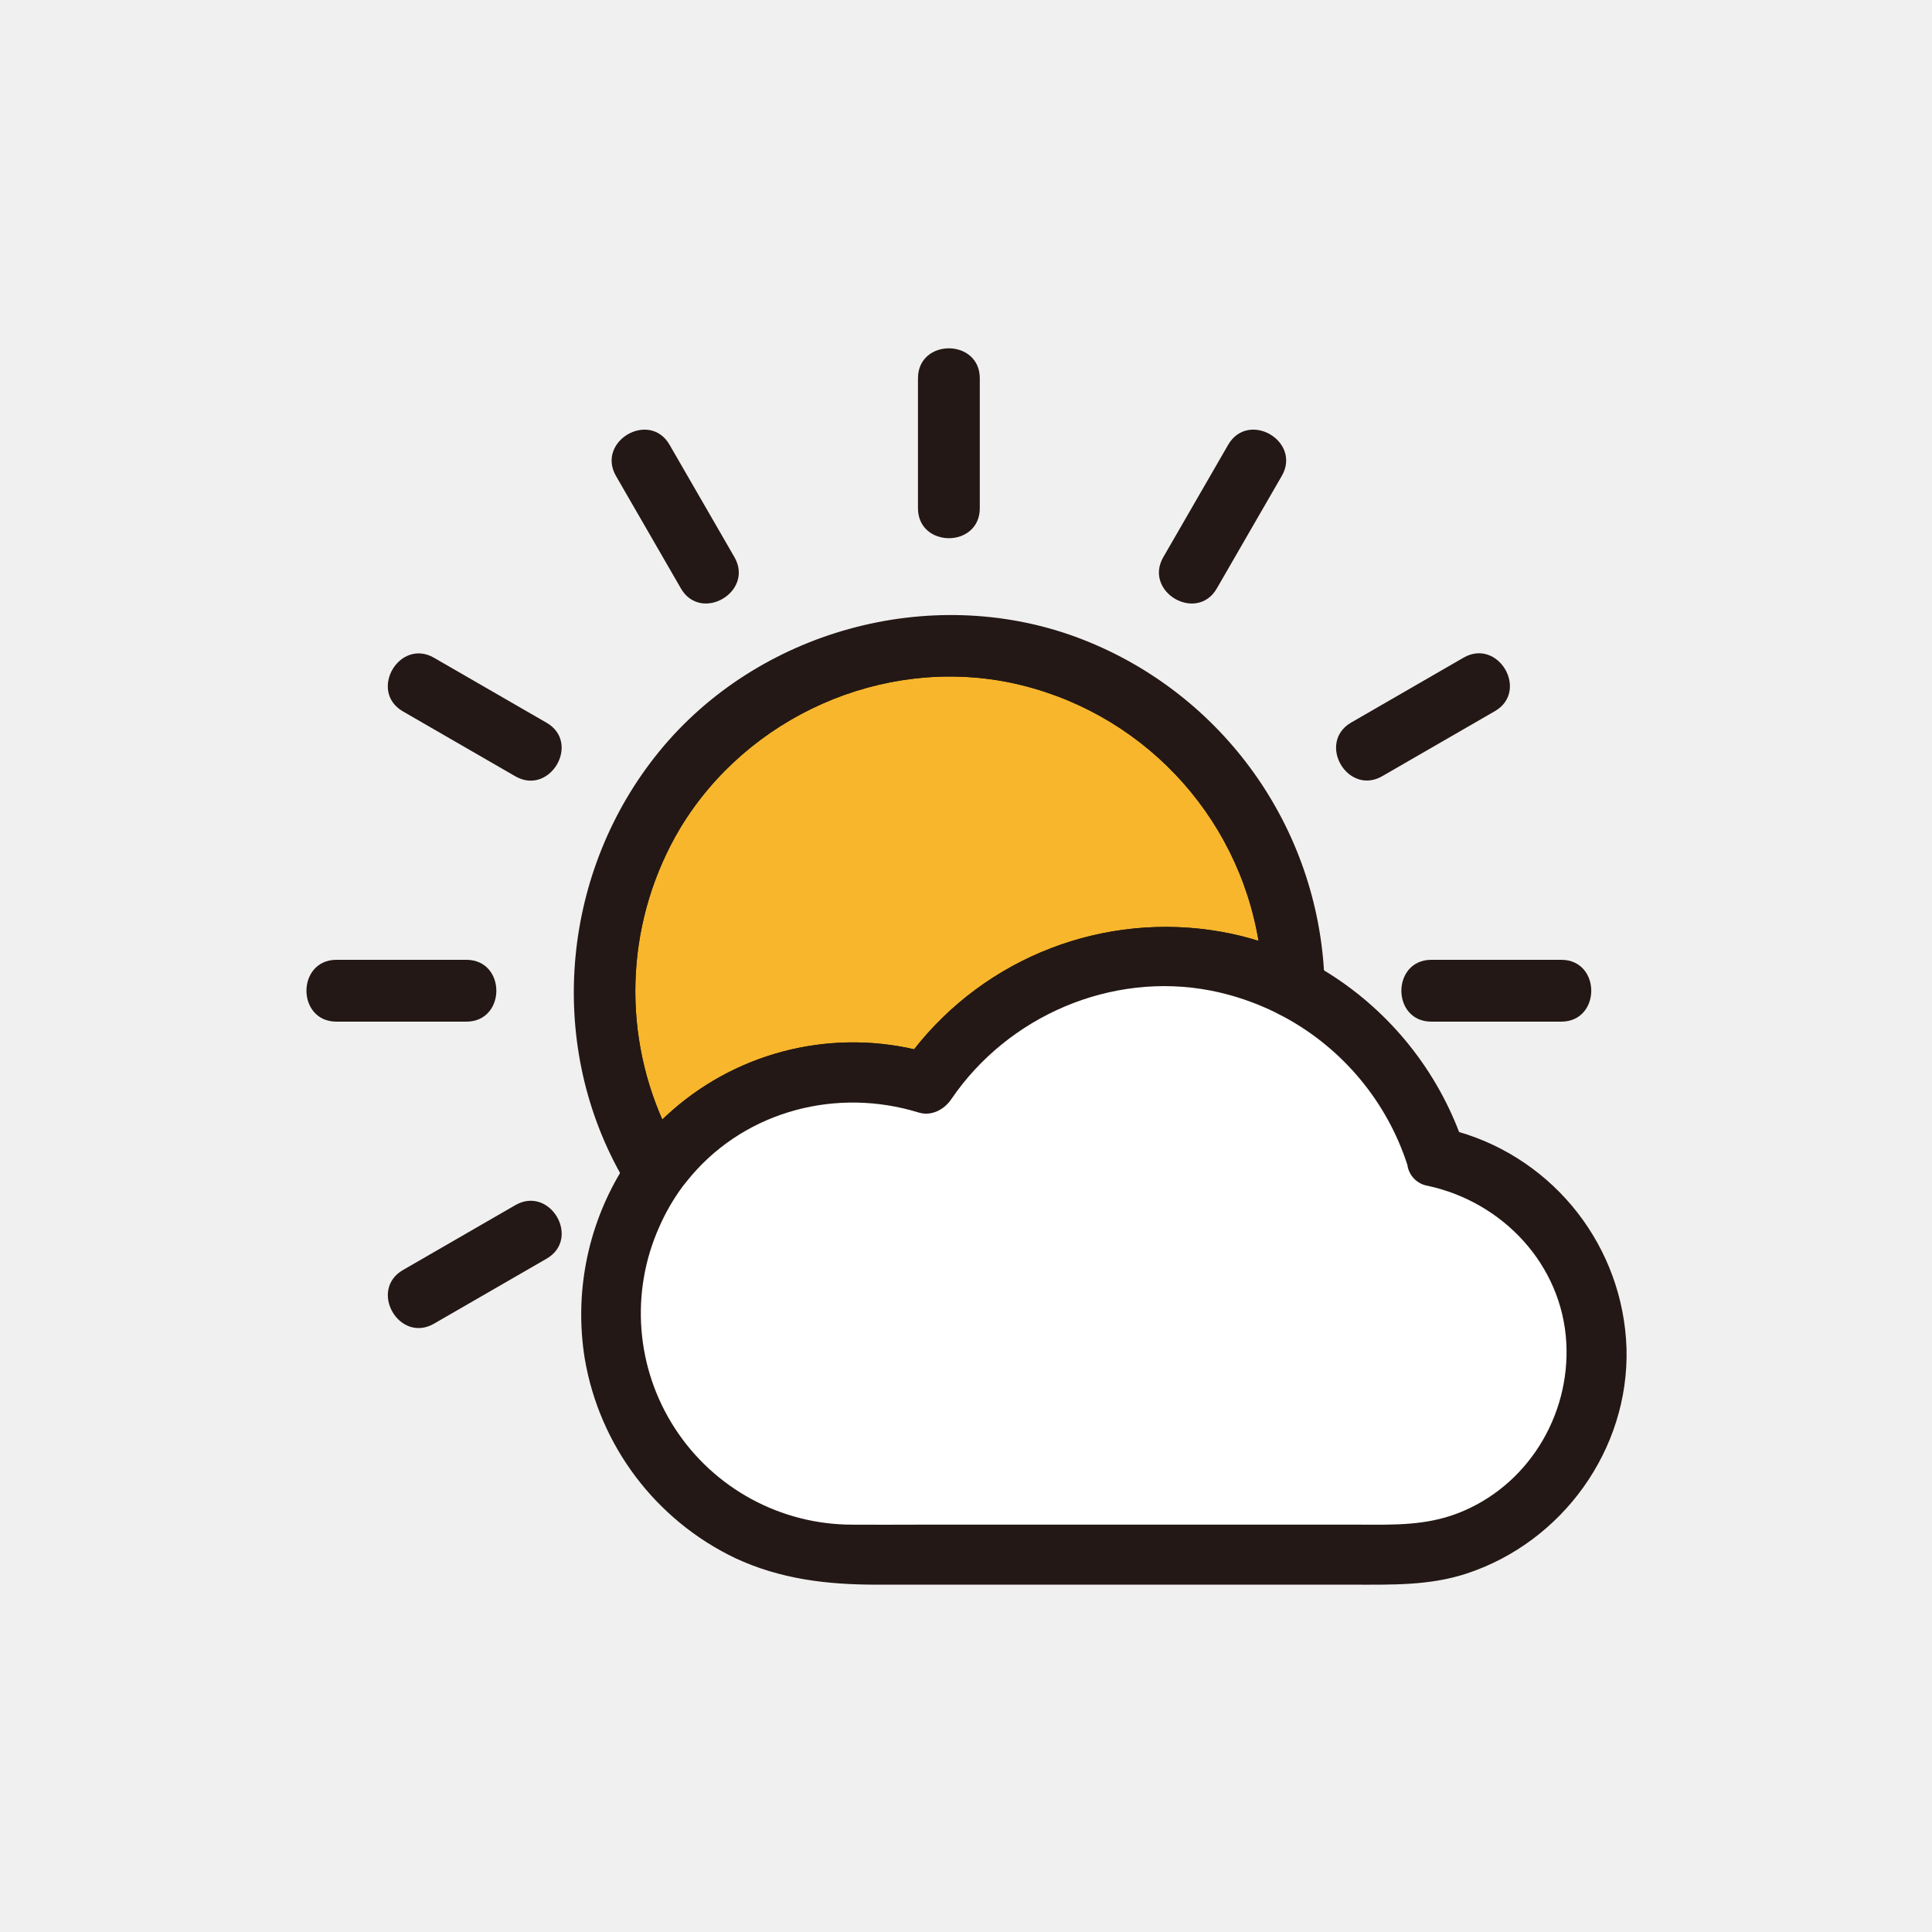
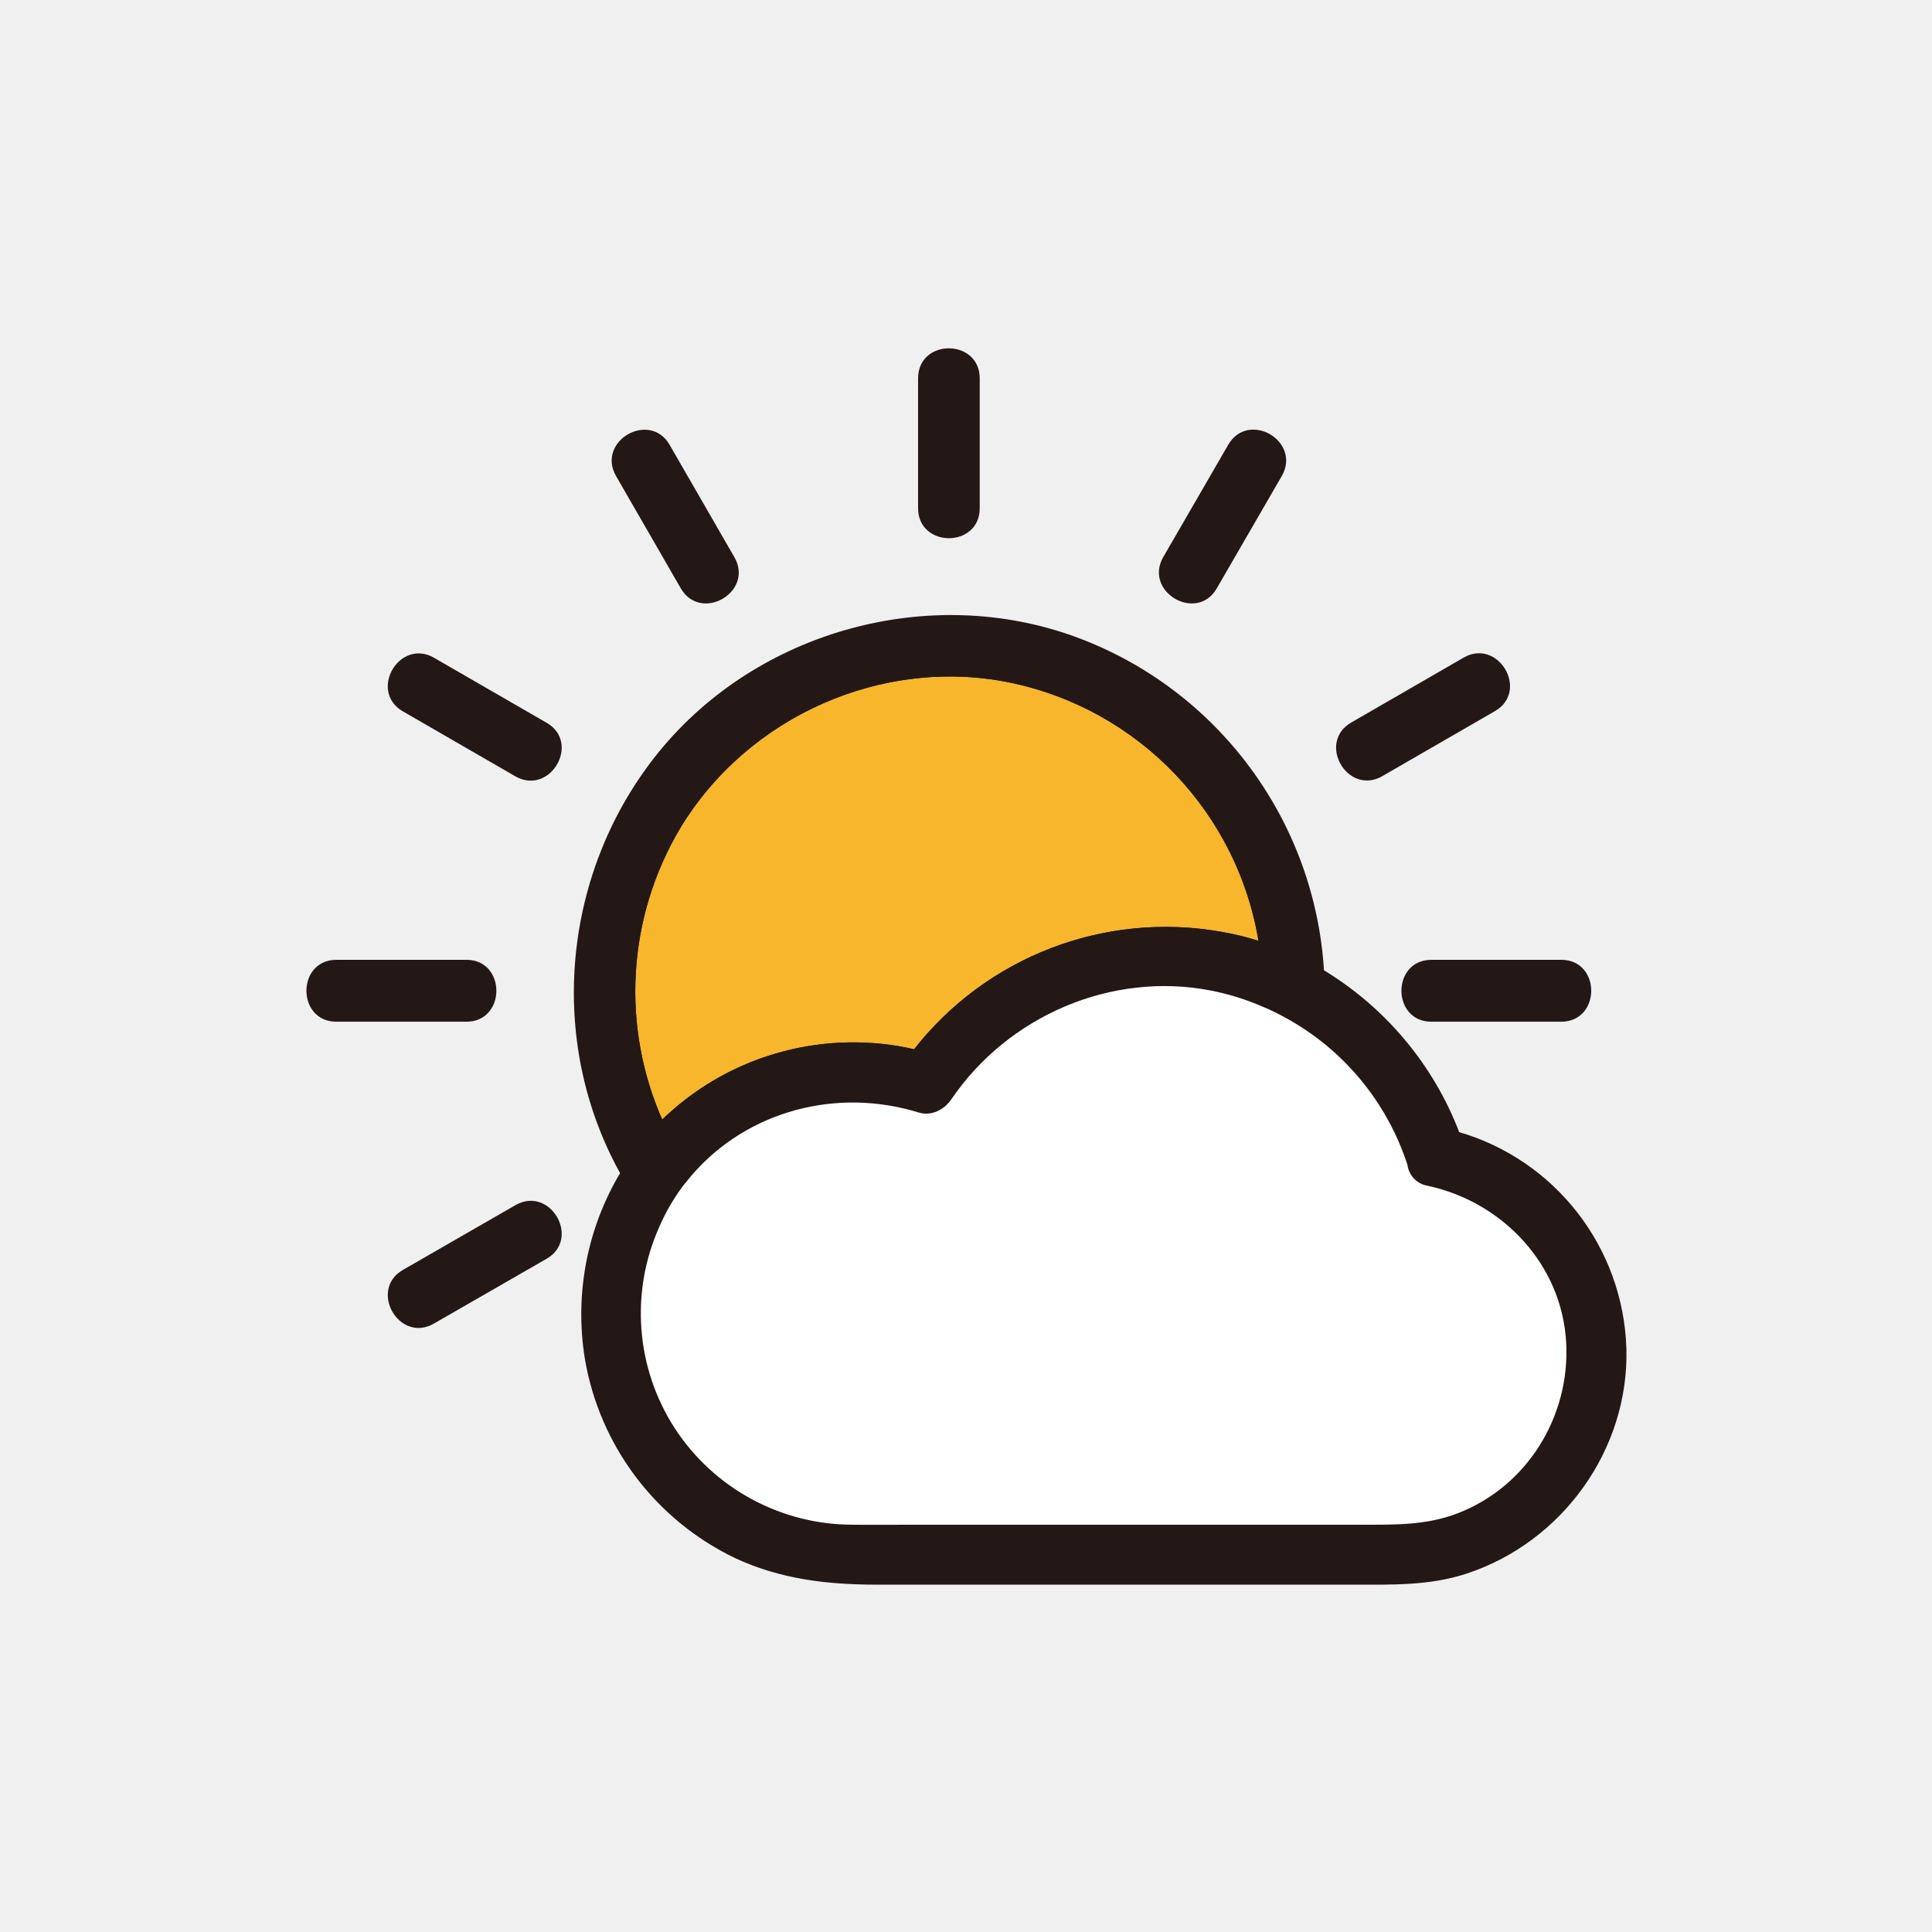
- <svg xmlns="http://www.w3.org/2000/svg" viewBox="0 0 500 500">
-   <defs>
-     <style>.cls-1{fill:#f8b62d;}.cls-1,.cls-2{stroke:#231815;stroke-miterlimit:10;}.cls-2,.cls-4{fill:#231815;}.cls-3{fill:#fff;}</style>
-   </defs>
-   <g data-name="图层 1" id="图层_1">
-     <path class="cls-1" d="M236.75,272.11A82.26,82.26,0,0,1,316,241.64a76.19,76.19,0,0,1,10.36,2.59,82.65,82.65,0,0,0-64.92-68.08C228.11,169.4,193.17,185,175.64,214a83,83,0,0,0-4.41,76.58c.47-.46.94-.92,1.42-1.37A70.52,70.52,0,0,1,236.75,272.11Z" />
-     <path class="cls-2" d="M171.23,290.58A83,83,0,0,1,175.64,214c17.54-28.95,52.48-44.6,85.76-37.86a82.65,82.65,0,0,1,64.92,68.08,78.27,78.27,0,0,1,15.84,7.19,98,98,0,0,0-63.86-86.09c-37.69-13.82-81.9-1.62-107.27,29.43-25,30.6-29.26,74.3-10,108.8A67.76,67.76,0,0,1,171.23,290.58Z" />
-     <path class="cls-2" d="M253.07,131.54V97.89c0-9.65-15-9.67-15,0v33.65C238.07,141.19,253.07,141.21,253.07,131.54Zm-7.5-33.65v0Z" />
-     <path class="cls-2" d="M176.66,152.05c4.83,8.36,17.79.81,13-7.57l-16.83-29.15c-4.83-8.36-17.79-.81-13,7.57Zm6.48-3.79-16.83-29.15Z" />
-     <path class="cls-2" d="M141.22,187.49l-29.15-16.83c-8.37-4.84-15.94,8.12-7.57,13l29.15,16.83C142,205.28,149.59,192.32,141.22,187.49Zm-32.93-10.35L137.44,194Z" />
-     <path class="cls-2" d="M87.06,263.9h33.65c9.65,0,9.67-15,0-15H87.06C77.4,248.9,77.39,263.9,87.06,263.9Zm33.65-7.5h0Z" />
-     <path class="cls-2" d="M112.08,342.13l29.15-16.83c8.36-4.83.81-17.79-7.57-13l-29.15,16.83C96.15,334,103.69,347,112.08,342.13Zm25.36-23.3-29.15,16.83Z" />
-     <path class="cls-2" d="M370.42,263.9h33.65c9.65,0,9.67-15,0-15H370.42C360.77,248.9,360.75,263.9,370.42,263.9Zm0-7.5h0Z" />
-     <path class="cls-2" d="M357.48,200.44l29.15-16.83c8.36-4.83.81-17.79-7.57-13l-29.15,16.83C341.55,192.32,349.1,205.28,357.48,200.44Zm25.36-23.3L353.7,194Z" />
-     <path class="cls-2" d="M314.47,152.05l16.83-29.15c4.84-8.37-8.12-15.94-13-7.57l-16.83,29.15C296.68,152.86,309.64,160.42,314.47,152.05Zm10.35-32.93L308,148.27Z" />
-     <path class="cls-2" d="M377.25,293.37c.54,1.41,1.05,2.84,1.51,4.29a7.08,7.08,0,0,1,.16,4.09,51.75,51.75,0,0,1-17.73,100.37H220.54a62.23,62.23,0,0,1-55-91.35c-1-1.44-1.95-2.9-2.86-4.4-.56-.93-1.1-1.87-1.62-2.81a71.25,71.25,0,0,0-9.23,48,69.75,69.75,0,0,0,38.58,51.19c11.68,5.47,23.78,6.86,36.45,6.86H350.31c9.8,0,19.5.28,29-2.82,24.63-8.06,41.85-31.83,41.13-57.87A59.93,59.93,0,0,0,377.25,293.37Z" />
-     <path class="cls-2" d="M220.54,277.65a62.16,62.16,0,0,1,19.18,3,73.75,73.75,0,0,1,87.48-28.16,82.09,82.09,0,0,0-.89-8.29A76.19,76.19,0,0,0,316,241.64a82.26,82.26,0,0,0-79.21,30.47c1.67.38,3.32.82,5,1.33l-8.47,3.45q1.68-2.46,3.5-4.78a70.52,70.52,0,0,0-64.11,17.1c-.48.45-1,.91-1.42,1.38a78.51,78.51,0,0,0,3.63,7.06A62.05,62.05,0,0,1,220.54,277.65Z" />
-     <path class="cls-2" d="M241.72,273.44c-1.65-.51-3.3-.95-5-1.33q-1.82,2.32-3.5,4.78Z" />
-     <path class="cls-2" d="M342.22,260.28A74,74,0,0,1,369,292.76a7.49,7.49,0,0,1,4.52-.35c1.26.27,2.5.6,3.73,1a83.68,83.68,0,0,0-35.1-42c.1,1.65.17,3.31.18,5C342.32,257.7,342.28,259,342.22,260.28Z" />
-     <path class="cls-2" d="M369,292.76a73,73,0,0,1,2.53,6.89,51.3,51.3,0,0,1,7.39,2.1,7.08,7.08,0,0,0-.16-4.09c-.46-1.45-1-2.87-1.51-4.29-1.23-.35-2.47-.68-3.73-1A7.49,7.49,0,0,0,369,292.76Z" />
-     <path class="cls-2" d="M342.33,256.4c.06-8.29-11-9.46-14.15-3.5a73.42,73.42,0,0,1,13.39,7A7.44,7.44,0,0,0,342.33,256.4Z" />
-     <path class="cls-2" d="M342.22,260.28c.06-1.29.11-2.59.12-3.89a7.44,7.44,0,0,1-.77,3.46Z" />
-     <path class="cls-2" d="M165.54,310.77a62.36,62.36,0,0,1,9.32-13.13,78.51,78.51,0,0,1-3.63-7.06,67.76,67.76,0,0,0-10.17,13c.53.94,1.06,1.88,1.62,2.81C163.59,307.87,164.56,309.33,165.54,310.77Z" />
-     <path class="cls-2" d="M327.21,252.51l1,.38c3.17-6,14.22-4.79,14.15,3.5,0-1.67-.08-3.33-.18-5a78.27,78.27,0,0,0-15.84-7.19A82.09,82.09,0,0,1,327.21,252.51Z" />
-     <path class="cls-3" d="M405.36,347.5c1,19.06-10.19,37.28-28.18,44.17-8.12,3.11-16.25,2.95-24.71,2.95H237c-5.48,0-11,.05-16.45,0a54.71,54.71,0,0,1-50-77.11,53.89,53.89,0,0,1,6-10.38c.78-1.05,1.59-2.06,2.44-3,14.38-16.69,37.56-22.69,58.65-16.18,3.34,1,6.63-.74,8.47-3.45,14.64-21.53,41.42-33.13,67.15-28.1a66.85,66.85,0,0,1,13.82,4.31c.87.38,1.73.77,2.57,1.18s1.94,1,2.89,1.49a67,67,0,0,1,31.6,38.11,6.37,6.37,0,0,0,5.31,5.44C388.93,311.09,404.25,327.28,405.36,347.5Z" />
-     <path class="cls-4" d="M378.92,301.75a51.75,51.75,0,0,1-17.73,100.37H220.54a62.24,62.24,0,1,1,19.18-121.44,73.75,73.75,0,0,1,87.48-28.16l1,.38a72.34,72.34,0,0,1,13.39,7c.22.14.44.28.65.43A73.93,73.93,0,0,1,369,292.77c.95,2.24,1.8,4.54,2.53,6.89A50.84,50.84,0,0,1,378.92,301.75Zm-1.74,89.92c18-6.89,29.22-25.11,28.18-44.17-1.11-20.22-16.43-36.41-35.82-40.61a6.37,6.37,0,0,1-5.31-5.44,67,67,0,0,0-31.6-38.11c-1-.52-1.91-1-2.89-1.49s-1.7-.8-2.57-1.18a66.85,66.85,0,0,0-13.82-4.31c-25.73-5-52.51,6.57-67.15,28.1-1.84,2.71-5.13,4.48-8.47,3.45-21.09-6.51-44.27-.51-58.65,16.18-.85,1-1.66,2-2.44,3a53.89,53.89,0,0,0-6,10.38,54.71,54.71,0,0,0,50,77.11c5.48.05,11,0,16.45,0H352.47C360.93,394.62,369.06,394.78,377.18,391.67Z" />
+ <svg xmlns="http://www.w3.org/2000/svg" width="32px" height="32px" viewBox="0 0 32 32" version="1.1">
+   <g id="surface1">
+     <path style="fill-rule:nonzero;fill:rgb(97.255%,71.373%,17.647%);fill-opacity:1;stroke-width:1;stroke-linecap:butt;stroke-linejoin:miter;stroke:rgb(13.725%,9.412%,8.235%);stroke-opacity:1;stroke-miterlimit:10;" d="M 236.755 272.095 C 255.493 248.047 285.95 236.328 315.979 241.638 C 319.519 242.249 322.998 243.103 326.355 244.202 C 320.984 210.205 295.166 183.105 261.414 176.147 C 228.088 169.373 193.176 184.998 175.659 213.989 C 161.743 237.305 160.095 265.869 171.204 290.588 C 171.692 290.1 172.18 289.673 172.668 289.185 C 189.819 273.193 213.867 266.785 236.755 272.095 Z M 236.755 272.095 " transform="matrix(0.064,0,0,0.064,0,0)" />
+     <path style="fill-rule:nonzero;fill:rgb(13.725%,9.412%,8.235%);fill-opacity:1;stroke-width:1;stroke-linecap:butt;stroke-linejoin:miter;stroke:rgb(13.725%,9.412%,8.235%);stroke-opacity:1;stroke-miterlimit:10;" d="M 171.204 290.588 C 160.095 265.869 161.743 237.305 175.659 213.989 C 193.176 185.059 228.149 169.373 261.414 176.147 C 295.105 183.105 320.984 210.205 326.294 244.202 C 331.848 246.033 337.158 248.413 342.163 251.404 C 339.844 212.585 314.758 178.772 278.32 165.344 C 240.601 151.489 196.411 163.696 171.021 194.763 C 146.057 225.342 141.785 269.043 161.011 303.528 C 163.879 298.828 167.297 294.495 171.204 290.588 Z M 171.204 290.588 " transform="matrix(0.064,0,0,0.064,0,0)" />
+     <path style="fill-rule:nonzero;fill:rgb(13.725%,9.412%,8.235%);fill-opacity:1;stroke-width:1;stroke-linecap:butt;stroke-linejoin:miter;stroke:rgb(13.725%,9.412%,8.235%);stroke-opacity:1;stroke-miterlimit:10;" d="M 253.052 131.531 L 253.052 97.9 C 253.052 88.257 238.098 88.196 238.098 97.9 L 238.098 131.531 C 238.098 141.174 253.052 141.235 253.052 131.531 Z M 245.544 97.9 Z M 245.544 97.9 " transform="matrix(0.064,0,0,0.064,0,0)" />
+     <path style="fill-rule:nonzero;fill:rgb(13.725%,9.412%,8.235%);fill-opacity:1;stroke-width:1;stroke-linecap:butt;stroke-linejoin:miter;stroke:rgb(13.725%,9.412%,8.235%);stroke-opacity:1;stroke-miterlimit:10;" d="M 176.636 152.039 C 181.519 160.4 194.458 152.832 189.636 144.47 L 172.852 115.356 C 168.03 106.995 155.029 114.502 159.851 122.925 Z M 183.167 148.254 L 166.321 119.08 Z M 183.167 148.254 " transform="matrix(0.064,0,0,0.064,0,0)" />
+     <path style="fill-rule:nonzero;fill:rgb(13.725%,9.412%,8.235%);fill-opacity:1;stroke-width:1;stroke-linecap:butt;stroke-linejoin:miter;stroke:rgb(13.725%,9.412%,8.235%);stroke-opacity:1;stroke-miterlimit:10;" d="M 141.235 187.5 L 112.061 170.654 C 103.699 165.833 96.13 178.772 104.492 183.655 L 133.667 200.5 C 142.029 205.261 149.597 192.322 141.235 187.5 Z M 108.276 177.124 L 137.451 193.97 Z M 108.276 177.124 " transform="matrix(0.064,0,0,0.064,0,0)" />
+     <path style="fill-rule:nonzero;fill:rgb(13.725%,9.412%,8.235%);fill-opacity:1;stroke-width:1;stroke-linecap:butt;stroke-linejoin:miter;stroke:rgb(13.725%,9.412%,8.235%);stroke-opacity:1;stroke-miterlimit:10;" d="M 87.036 263.916 L 120.728 263.916 C 130.371 263.916 130.371 248.901 120.728 248.901 L 87.036 248.901 C 77.393 248.901 77.393 263.916 87.036 263.916 Z M 120.728 256.409 Z M 120.728 256.409 " transform="matrix(0.064,0,0,0.064,0,0)" />
+     <path style="fill-rule:nonzero;fill:rgb(13.725%,9.412%,8.235%);fill-opacity:1;stroke-width:1;stroke-linecap:butt;stroke-linejoin:miter;stroke:rgb(13.725%,9.412%,8.235%);stroke-opacity:1;stroke-miterlimit:10;" d="M 112.061 342.102 L 141.235 325.317 C 149.597 320.496 142.029 307.495 133.667 312.317 L 104.492 329.102 C 96.13 333.984 103.699 346.985 112.061 342.102 Z M 137.451 318.848 L 108.276 335.632 Z M 137.451 318.848 " transform="matrix(0.064,0,0,0.064,0,0)" />
+     <path style="fill-rule:nonzero;fill:rgb(13.725%,9.412%,8.235%);fill-opacity:1;stroke-width:1;stroke-linecap:butt;stroke-linejoin:miter;stroke:rgb(13.725%,9.412%,8.235%);stroke-opacity:1;stroke-miterlimit:10;" d="M 370.422 263.916 L 404.053 263.916 C 413.696 263.916 413.757 248.901 404.053 248.901 L 370.422 248.901 C 360.779 248.901 360.779 263.916 370.422 263.916 Z M 370.422 256.409 Z M 370.422 256.409 " transform="matrix(0.064,0,0,0.064,0,0)" />
+     <path style="fill-rule:nonzero;fill:rgb(13.725%,9.412%,8.235%);fill-opacity:1;stroke-width:1;stroke-linecap:butt;stroke-linejoin:miter;stroke:rgb(13.725%,9.412%,8.235%);stroke-opacity:1;stroke-miterlimit:10;" d="M 357.483 200.439 L 386.658 183.594 C 395.02 178.772 387.451 165.833 379.089 170.593 L 349.915 187.439 C 341.553 192.322 349.121 205.261 357.483 200.439 Z M 382.812 177.124 L 353.699 193.97 Z M 382.812 177.124 " transform="matrix(0.064,0,0,0.064,0,0)" />
+     <path style="fill-rule:nonzero;fill:rgb(13.725%,9.412%,8.235%);fill-opacity:1;stroke-width:1;stroke-linecap:butt;stroke-linejoin:miter;stroke:rgb(13.725%,9.412%,8.235%);stroke-opacity:1;stroke-miterlimit:10;" d="M 314.453 152.039 L 331.299 122.925 C 336.121 114.502 323.181 106.934 318.298 115.356 L 301.453 144.47 C 296.692 152.832 309.631 160.4 314.453 152.039 Z M 324.829 119.141 L 307.983 148.254 Z M 324.829 119.141 " transform="matrix(0.064,0,0,0.064,0,0)" />
+     <path style="fill-rule:nonzero;fill:rgb(13.725%,9.412%,8.235%);fill-opacity:1;stroke-width:1;stroke-linecap:butt;stroke-linejoin:miter;stroke:rgb(13.725%,9.412%,8.235%);stroke-opacity:1;stroke-miterlimit:10;" d="M 377.258 293.396 C 377.808 294.8 378.296 296.204 378.784 297.668 C 379.211 298.95 379.272 300.415 378.906 301.758 C 402.527 310.364 416.504 334.656 412.17 359.375 C 407.776 384.094 386.292 402.1 361.206 402.1 L 220.52 402.1 C 198.73 402.1 178.467 390.686 167.236 372.009 C 155.945 353.271 155.334 330.078 165.527 310.791 C 164.551 309.326 163.574 307.861 162.659 306.396 C 162.109 305.42 161.56 304.504 161.072 303.589 C 152.405 317.993 149.17 334.961 151.855 351.562 C 155.64 373.901 169.983 392.944 190.43 402.771 C 202.087 408.203 214.172 409.607 226.868 409.607 L 350.281 409.607 C 360.107 409.607 369.812 409.912 379.333 406.799 C 403.931 398.743 421.143 374.939 420.41 348.938 C 419.556 322.998 402.161 300.598 377.258 293.396 Z M 377.258 293.396 " transform="matrix(0.064,0,0,0.064,0,0)" />
+     <path style="fill-rule:nonzero;fill:rgb(13.725%,9.412%,8.235%);fill-opacity:1;stroke-width:1;stroke-linecap:butt;stroke-linejoin:miter;stroke:rgb(13.725%,9.412%,8.235%);stroke-opacity:1;stroke-miterlimit:10;" d="M 220.52 277.649 C 227.051 277.649 233.521 278.625 239.746 280.64 C 258.728 252.014 295.044 240.356 327.209 252.502 C 327.026 249.695 326.721 246.948 326.294 244.202 C 322.937 243.103 319.519 242.249 315.979 241.638 C 286.011 236.328 255.493 248.047 236.816 272.095 C 238.464 272.461 240.112 272.949 241.76 273.438 L 233.337 276.917 C 234.436 275.269 235.596 273.682 236.816 272.095 C 213.928 266.785 189.88 273.193 172.729 289.185 C 172.241 289.673 171.692 290.1 171.265 290.588 C 172.363 293.03 173.584 295.349 174.927 297.668 C 186.646 284.912 203.186 277.649 220.52 277.649 Z M 220.52 277.649 " transform="matrix(0.064,0,0,0.064,0,0)" />
+     <path style="fill-rule:nonzero;fill:rgb(13.725%,9.412%,8.235%);fill-opacity:1;stroke-width:1;stroke-linecap:butt;stroke-linejoin:miter;stroke:rgb(13.725%,9.412%,8.235%);stroke-opacity:1;stroke-miterlimit:10;" d="M 241.699 273.438 C 240.051 272.949 238.403 272.461 236.694 272.095 C 235.535 273.682 234.314 275.269 233.215 276.917 Z M 241.699 273.438 " transform="matrix(0.064,0,0,0.064,0,0)" />
+     <path style="fill-rule:nonzero;fill:rgb(13.725%,9.412%,8.235%);fill-opacity:1;stroke-width:1;stroke-linecap:butt;stroke-linejoin:miter;stroke:rgb(13.725%,9.412%,8.235%);stroke-opacity:1;stroke-miterlimit:10;" d="M 342.224 260.254 C 354.126 268.311 363.403 279.541 369.019 292.786 C 370.422 292.175 372.009 292.053 373.535 292.419 C 374.756 292.664 376.038 293.03 377.258 293.396 C 370.605 275.879 358.215 261.108 342.163 251.404 C 342.224 253.052 342.346 254.7 342.346 256.409 C 342.346 257.69 342.285 258.972 342.224 260.254 Z M 342.224 260.254 " transform="matrix(0.064,0,0,0.064,0,0)" />
+     <path style="fill-rule:nonzero;fill:rgb(13.725%,9.412%,8.235%);fill-opacity:1;stroke-width:1;stroke-linecap:butt;stroke-linejoin:miter;stroke:rgb(13.725%,9.412%,8.235%);stroke-opacity:1;stroke-miterlimit:10;" d="M 369.019 292.786 C 369.934 294.983 370.789 297.302 371.521 299.622 C 374.023 300.171 376.526 300.842 378.906 301.758 C 379.272 300.415 379.211 298.95 378.784 297.668 C 378.296 296.204 377.747 294.8 377.258 293.396 C 376.038 293.03 374.756 292.664 373.535 292.358 C 372.009 292.053 370.422 292.175 369.019 292.786 Z M 369.019 292.786 " transform="matrix(0.064,0,0,0.064,0,0)" />
+     <path style="fill-rule:nonzero;fill:rgb(13.725%,9.412%,8.235%);fill-opacity:1;stroke-width:1;stroke-linecap:butt;stroke-linejoin:miter;stroke:rgb(13.725%,9.412%,8.235%);stroke-opacity:1;stroke-miterlimit:10;" d="M 342.346 256.409 C 342.407 248.108 331.36 246.948 328.186 252.93 C 332.886 254.761 337.341 257.141 341.553 259.888 C 342.102 258.789 342.346 257.629 342.346 256.409 Z M 342.346 256.409 " transform="matrix(0.064,0,0,0.064,0,0)" />
+     <path style="fill-rule:nonzero;fill:rgb(13.725%,9.412%,8.235%);fill-opacity:1;stroke-width:1;stroke-linecap:butt;stroke-linejoin:miter;stroke:rgb(13.725%,9.412%,8.235%);stroke-opacity:1;stroke-miterlimit:10;" d="M 342.224 260.254 C 342.285 258.972 342.346 257.69 342.346 256.409 C 342.346 257.568 342.102 258.789 341.553 259.827 Z M 342.224 260.254 " transform="matrix(0.064,0,0,0.064,0,0)" />
+     <path style="fill-rule:nonzero;fill:rgb(13.725%,9.412%,8.235%);fill-opacity:1;stroke-width:1;stroke-linecap:butt;stroke-linejoin:miter;stroke:rgb(13.725%,9.412%,8.235%);stroke-opacity:1;stroke-miterlimit:10;" d="M 165.527 310.791 C 168.091 306.03 171.204 301.575 174.866 297.668 C 173.523 295.349 172.302 292.969 171.204 290.588 C 167.297 294.495 163.879 298.828 161.072 303.589 C 161.56 304.504 162.109 305.481 162.659 306.396 C 163.574 307.861 164.551 309.326 165.527 310.791 Z M 165.527 310.791 " transform="matrix(0.064,0,0,0.064,0,0)" />
+     <path style="fill-rule:nonzero;fill:rgb(13.725%,9.412%,8.235%);fill-opacity:1;stroke-width:1;stroke-linecap:butt;stroke-linejoin:miter;stroke:rgb(13.725%,9.412%,8.235%);stroke-opacity:1;stroke-miterlimit:10;" d="M 327.209 252.502 L 328.186 252.869 C 331.36 246.887 342.407 248.108 342.346 256.409 C 342.346 254.7 342.285 253.052 342.163 251.404 C 337.158 248.413 331.848 245.972 326.355 244.202 C 326.782 246.948 327.087 249.756 327.209 252.502 Z M 327.209 252.502 " transform="matrix(0.064,0,0,0.064,0,0)" />
+     <path style=" stroke:none;fill-rule:nonzero;fill:rgb(100%,100%,100%);fill-opacity:1;" d="M 25.941 22.238 C 26.008 23.461 25.289 24.625 24.141 25.066 C 23.621 25.266 23.098 25.254 22.559 25.254 L 15.168 25.254 C 14.816 25.254 14.465 25.258 14.113 25.254 C 12.926 25.258 11.82 24.656 11.172 23.66 C 10.523 22.66 10.43 21.406 10.914 20.32 C 11.02 20.086 11.148 19.863 11.301 19.656 C 11.348 19.59 11.402 19.523 11.457 19.465 C 12.375 18.395 13.859 18.012 15.207 18.43 C 15.422 18.492 15.633 18.383 15.75 18.207 C 16.688 16.832 18.402 16.086 20.047 16.41 C 20.352 16.469 20.648 16.562 20.934 16.684 C 20.988 16.711 21.043 16.734 21.098 16.762 C 21.152 16.789 21.223 16.824 21.281 16.855 C 22.242 17.383 22.969 18.254 23.305 19.297 C 23.328 19.473 23.469 19.613 23.645 19.645 C 24.891 19.91 25.871 20.945 25.941 22.238 Z M 25.941 22.238 " />
+     <path style=" stroke:none;fill-rule:nonzero;fill:rgb(13.725%,9.412%,8.235%);fill-opacity:1;" d="M 24.25 19.312 C 25.762 19.863 26.656 21.418 26.379 23 C 26.098 24.582 24.723 25.734 23.117 25.734 L 14.113 25.734 C 12.543 25.738 11.113 24.812 10.473 23.375 C 9.832 21.938 10.098 20.258 11.152 19.09 C 12.203 17.918 13.844 17.477 15.344 17.965 C 16.559 16.133 18.883 15.383 20.941 16.16 L 21.004 16.188 C 21.305 16.305 21.594 16.453 21.863 16.633 C 21.875 16.641 21.891 16.652 21.902 16.66 C 22.664 17.172 23.258 17.895 23.617 18.738 C 23.676 18.879 23.73 19.027 23.777 19.18 C 23.938 19.211 24.098 19.254 24.25 19.312 Z M 24.141 25.066 C 25.293 24.625 26.008 23.461 25.941 22.238 C 25.871 20.945 24.891 19.91 23.652 19.641 C 23.473 19.613 23.336 19.473 23.312 19.293 C 22.973 18.25 22.25 17.379 21.289 16.855 C 21.223 16.82 21.168 16.789 21.102 16.758 C 21.039 16.727 20.996 16.707 20.938 16.684 C 20.656 16.559 20.359 16.465 20.055 16.406 C 18.406 16.086 16.695 16.828 15.758 18.207 C 15.641 18.379 15.43 18.492 15.215 18.426 C 13.863 18.008 12.383 18.395 11.461 19.461 C 11.406 19.527 11.355 19.59 11.305 19.652 C 11.152 19.859 11.023 20.082 10.922 20.316 C 10.434 21.402 10.531 22.66 11.176 23.656 C 11.824 24.652 12.934 25.254 14.121 25.254 C 14.473 25.258 14.824 25.254 15.172 25.254 L 22.559 25.254 C 23.098 25.254 23.621 25.266 24.141 25.066 Z M 24.141 25.066 " />
  </g>
</svg>
